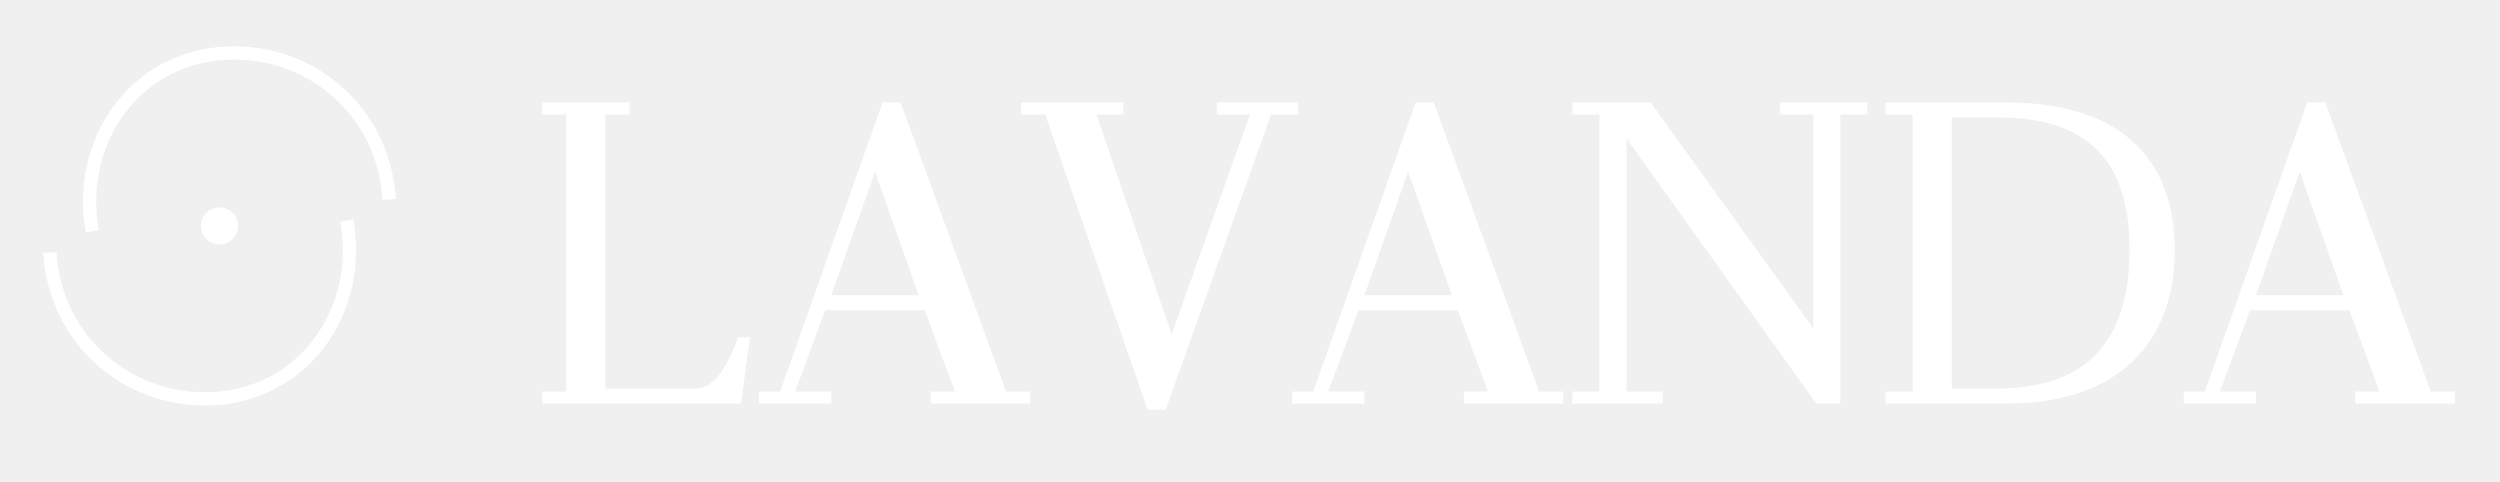
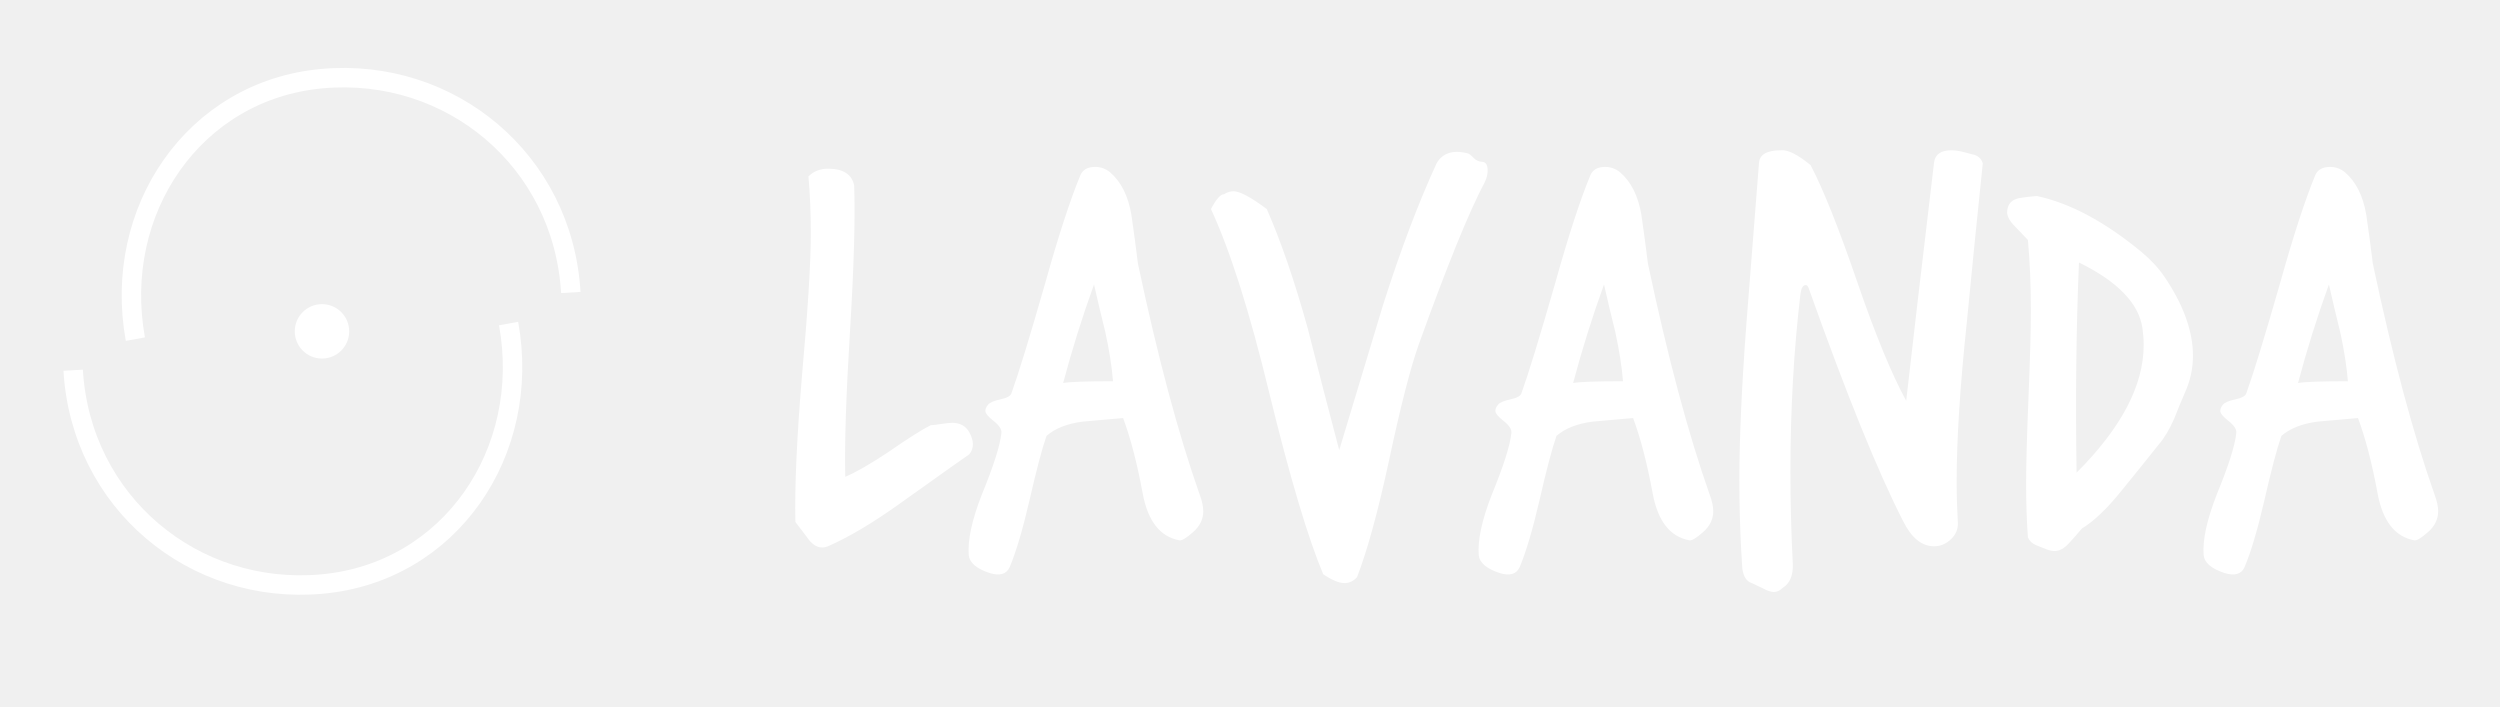
- <svg xmlns="http://www.w3.org/2000/svg" viewBox="0 0 830 160" role="img" aria-labelledby="title desc">
+ <svg xmlns="http://www.w3.org/2000/svg" viewBox="0 0 565.876 160" role="img" aria-labelledby="title desc">
  <g transform="translate(6 9) scale(.88)">
    <g fill="none" stroke="#ffffff" stroke-width="5" stroke-linecap="butt">
      <path d="M28 77C22 44 43 13 76 10C109 7 138 31 140 65" />
      <path d="M124 73C130 106 109 137 76 140C43 143 14 119 12 85" />
    </g>
    <circle cx="76" cy="75" r="7" fill="#ffffff" />
  </g>
  <g transform="translate(180 34)">
-     <path transform="translate(0 0)" d="M0 0H29V4H21V95H51Q59 95 65 78H69L66 100H0V96H8V4H0Z" fill="#ffffff" fill-rule="evenodd" />
-     <path transform="translate(72 0)" d="M0 100V96H7L41 0H47L82 96H90V100H57V96H65L55 69H22L12 96H24V100ZM24 64H53L38.5 23Z" fill="#ffffff" fill-rule="evenodd" />
-     <path transform="translate(159 0)" d="M0 0H34V4H25L50 77L76 4H65V0H92V4H83L48 102H42L8 4H0Z" fill="#ffffff" fill-rule="evenodd" />
-     <path transform="translate(249 0)" d="M0 100V96H7L41 0H47L82 96H90V100H57V96H65L55 69H22L12 96H24V100ZM24 64H53L38.5 23Z" fill="#ffffff" fill-rule="evenodd" />
-     <path transform="translate(342 0)" d="M0 100V96H9V4H0V0H26L80 75V4H69V0H98V4H89V100H81L18 12V96H30V100Z" fill="#ffffff" fill-rule="evenodd" />
-     <path transform="translate(446 0)" d="M0 0H40C76 0 96 17 96 49C96 81 76 100 40 100H0V96H9V4H0ZM22 5V95H37C66 95 81 80 81 49C81 19 67 5 37 5Z" fill="#ffffff" fill-rule="evenodd" />
-     <path transform="translate(545 0)" d="M0 100V96H7L41 0H47L82 96H90V100H57V96H65L55 69H22L12 96H24V100ZM24 64H53L38.5 23Z" fill="#ffffff" fill-rule="evenodd" />
+     <path d="M39.41 68.823Q39.141 68.957 23.687 79.977Q14.684 86.427 7.696 89.518Q6.889 89.921 6.083 89.921Q4.202 89.921 2.589 87.502Q0.17 84.277 0.036 84.143Q-0.233 72.317 1.514 51.219Q3.53 28.777 3.53 18.832Q3.53 11.979 2.992 5.931Q4.739 4.184 7.427 4.184Q12.534 4.184 13.34 7.947Q13.743 18.967 12.399 40.938Q11.055 62.91 11.324 73.93Q15.087 72.317 21.134 68.285Q27.719 63.716 30.675 62.238Q31.347 62.238 33.027 61.969Q34.707 61.701 35.513 61.701Q38.201 61.701 39.41 63.851Q41.023 66.807 39.41 68.823ZM91.551 77.961Q92.357 80.111 92.357 81.724Q92.357 84.411 90.073 86.427Q87.788 88.443 86.982 88.309Q80.397 87.099 78.65 77.692Q76.769 67.479 74.216 60.626Q69.647 61.029 65.078 61.432Q59.837 62.104 56.88 64.657Q55.402 68.823 52.983 79.439Q50.698 89.249 48.548 94.356Q47.473 96.775 43.979 95.7Q39.545 94.222 39.276 91.668Q38.873 86.562 42.232 77.961Q46.264 68.151 46.667 63.985Q46.801 62.776 44.92 61.297Q43.039 59.819 43.039 59.013Q43.039 58.341 43.643 57.602Q44.248 56.863 46.465 56.392Q48.683 55.922 48.951 54.981Q51.37 48.262 56.611 29.986Q61.046 14.129 64.54 5.663Q65.346 3.781 67.9 3.781Q69.781 3.781 71.259 4.991Q75.022 8.216 76.097 14.666Q76.903 20.176 77.575 25.686Q84.294 57.4 91.551 77.961ZM71.931 52.294Q71.528 47.322 70.184 41.14Q68.84 35.765 67.631 30.389Q63.599 41.543 60.643 52.697Q62.793 52.294 71.931 52.294ZM156.055 7.275Q150.814 17.085 141.139 43.962Q138.317 51.891 134.42 70.167Q130.657 87.637 127.163 96.64Q125.953 97.984 124.341 97.984Q122.459 97.984 119.503 95.968Q114.262 83.471 107.274 54.847Q100.689 27.567 94.104 13.323Q95.851 9.963 97.061 9.963Q98.136 9.291 99.211 9.291Q101.361 9.291 106.736 13.323Q111.574 24.342 116.009 40.334Q119.503 54.175 123.131 67.882Q128.103 51.487 133.076 34.958Q138.989 16.413 145.17 2.975Q147.186 -0.519 152.158 0.69Q152.696 0.825 153.502 1.698Q154.308 2.572 155.518 2.639Q156.727 2.706 156.727 4.588Q156.727 5.931 156.055 7.275ZM206.987 77.961Q207.793 80.111 207.793 81.724Q207.793 84.411 205.508 86.427Q203.224 88.443 202.418 88.309Q195.833 87.099 194.086 77.692Q192.205 67.479 189.651 60.626Q185.082 61.029 180.513 61.432Q175.272 62.104 172.316 64.657Q170.838 68.823 168.419 79.439Q166.134 89.249 163.984 94.356Q162.909 96.775 159.415 95.7Q154.98 94.222 154.711 91.668Q154.308 86.562 157.668 77.961Q161.699 68.151 162.103 63.985Q162.237 62.776 160.356 61.297Q158.474 59.819 158.474 59.013Q158.474 58.341 159.079 57.602Q159.684 56.863 161.901 56.392Q164.118 55.922 164.387 54.981Q166.806 48.262 172.047 29.986Q176.482 14.129 179.976 5.663Q180.782 3.781 183.335 3.781Q185.217 3.781 186.695 4.991Q190.458 8.216 191.533 14.666Q192.339 20.176 193.011 25.686Q199.73 57.4 206.987 77.961ZM187.367 52.294Q186.964 47.322 185.62 41.14Q184.276 35.765 183.066 30.389Q179.035 41.543 176.078 52.697Q178.229 52.294 187.367 52.294ZM268.803 2.975Q266.922 20.982 265.175 39.124Q262.89 60.626 262.89 75.005Q262.89 79.708 263.159 84.277Q263.293 86.427 261.614 88.04Q259.934 89.652 257.784 89.652Q253.618 89.652 250.796 84.008Q242.195 67.21 229.429 31.33Q229.16 30.524 228.757 30.524Q227.816 30.524 227.547 32.405Q225.263 51.622 225.263 72.854Q225.263 83.068 225.8 93.684Q225.935 97.581 223.516 99.059Q222.575 100 221.5 100Q220.559 100 219.081 99.194Q217.065 98.253 216.528 97.984Q214.781 97.447 214.378 94.759Q214.243 92.609 214.109 90.324Q213.706 82.799 213.706 74.601Q213.706 60.357 215.319 38.99Q217.872 6.469 218.141 2.975Q218.275 0.019 223.113 0.019Q225.397 -0.25 229.832 3.378Q234.132 11.576 240.448 29.986Q246.496 47.59 251.468 56.728Q253.483 38.855 257.784 2.706Q258.187 0.019 261.681 0.019Q262.89 0.019 264.503 0.422Q266.653 0.959 267.056 1.094Q268.4 1.631 268.803 2.975ZM314.628 54.713Q313.284 57.804 312.075 60.894Q310.462 64.523 308.581 66.673Q304.415 71.914 300.249 77.02Q295.277 83.202 291.245 85.621Q289.901 87.234 288.289 88.981Q286.676 90.728 285.064 90.728Q284.257 90.728 283.182 90.324Q282.107 89.921 280.831 89.384Q279.554 88.846 279.016 87.637Q278.613 81.993 278.613 75.542Q278.613 68.957 279.151 55.922Q279.688 42.887 279.688 36.302Q279.688 27.567 279.016 20.31Q278.882 20.176 276.06 17.22Q274.313 15.473 274.313 13.994Q274.313 13.323 274.582 12.651Q275.254 11.038 277.538 10.769Q279.285 10.5 281.032 10.366Q292.32 12.785 304.684 22.998Q307.909 25.686 309.925 28.642Q316.375 38.184 316.375 46.515Q316.375 50.816 314.628 54.713ZM304.952 40.334Q303.743 31.867 290.573 25.417Q289.633 47.859 290.036 72.989Q305.221 57.804 305.221 44.096Q305.221 42.215 304.952 40.334ZM371.069 77.961Q371.876 80.111 371.876 81.724Q371.876 84.411 369.591 86.427Q367.306 88.443 366.5 88.309Q359.915 87.099 358.168 77.692Q356.287 67.479 353.734 60.626Q349.165 61.029 344.596 61.432Q339.355 62.104 336.398 64.657Q334.92 68.823 332.501 79.439Q330.217 89.249 328.066 94.356Q326.991 96.775 323.497 95.7Q319.063 94.222 318.794 91.668Q318.391 86.562 321.75 77.961Q325.782 68.151 326.185 63.985Q326.319 62.776 324.438 61.297Q322.557 59.819 322.557 59.013Q322.557 58.341 323.161 57.602Q323.766 56.863 325.983 56.392Q328.201 55.922 328.47 54.981Q330.888 48.262 336.129 29.986Q340.564 14.129 344.058 5.663Q344.864 3.781 347.418 3.781Q349.299 3.781 350.777 4.991Q354.54 8.216 355.615 14.666Q356.421 20.176 357.093 25.686Q363.812 57.4 371.069 77.961ZM351.449 52.294Q351.046 47.322 349.702 41.14Q348.358 35.765 347.149 30.389Q343.117 41.543 340.161 52.697Q342.311 52.294 351.449 52.294Z" fill="#ffffff" />
  </g>
</svg>
